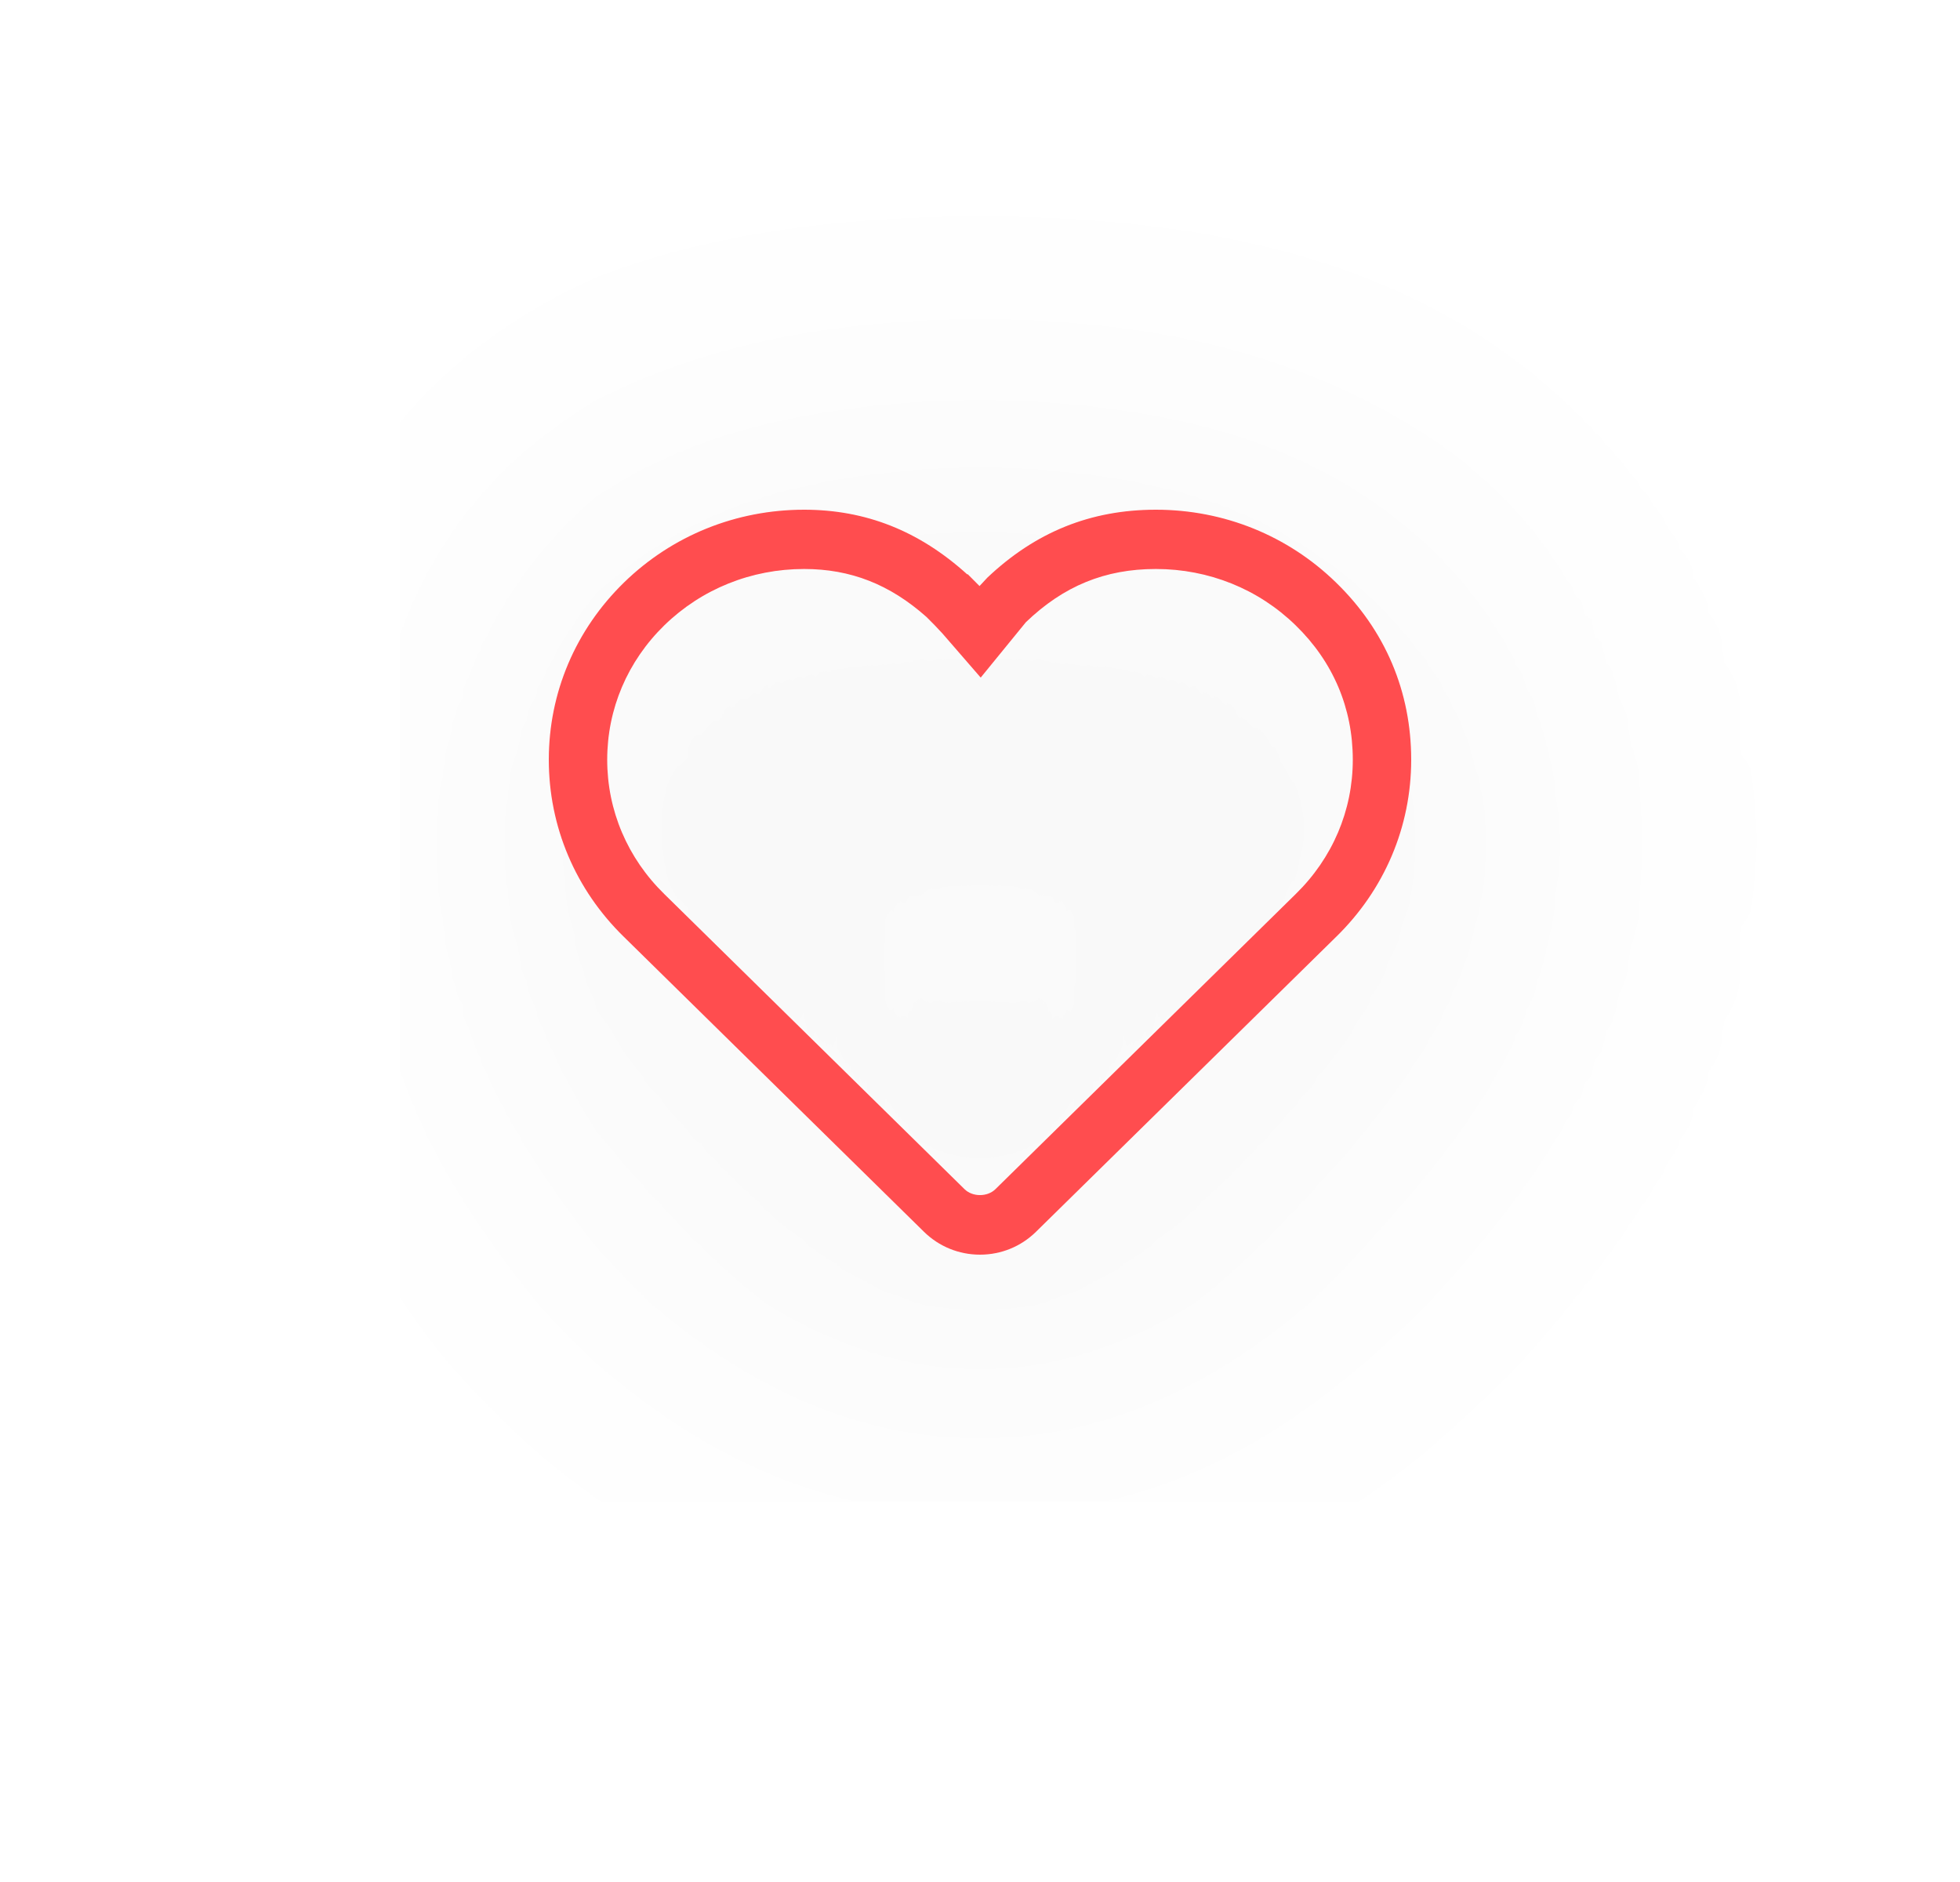
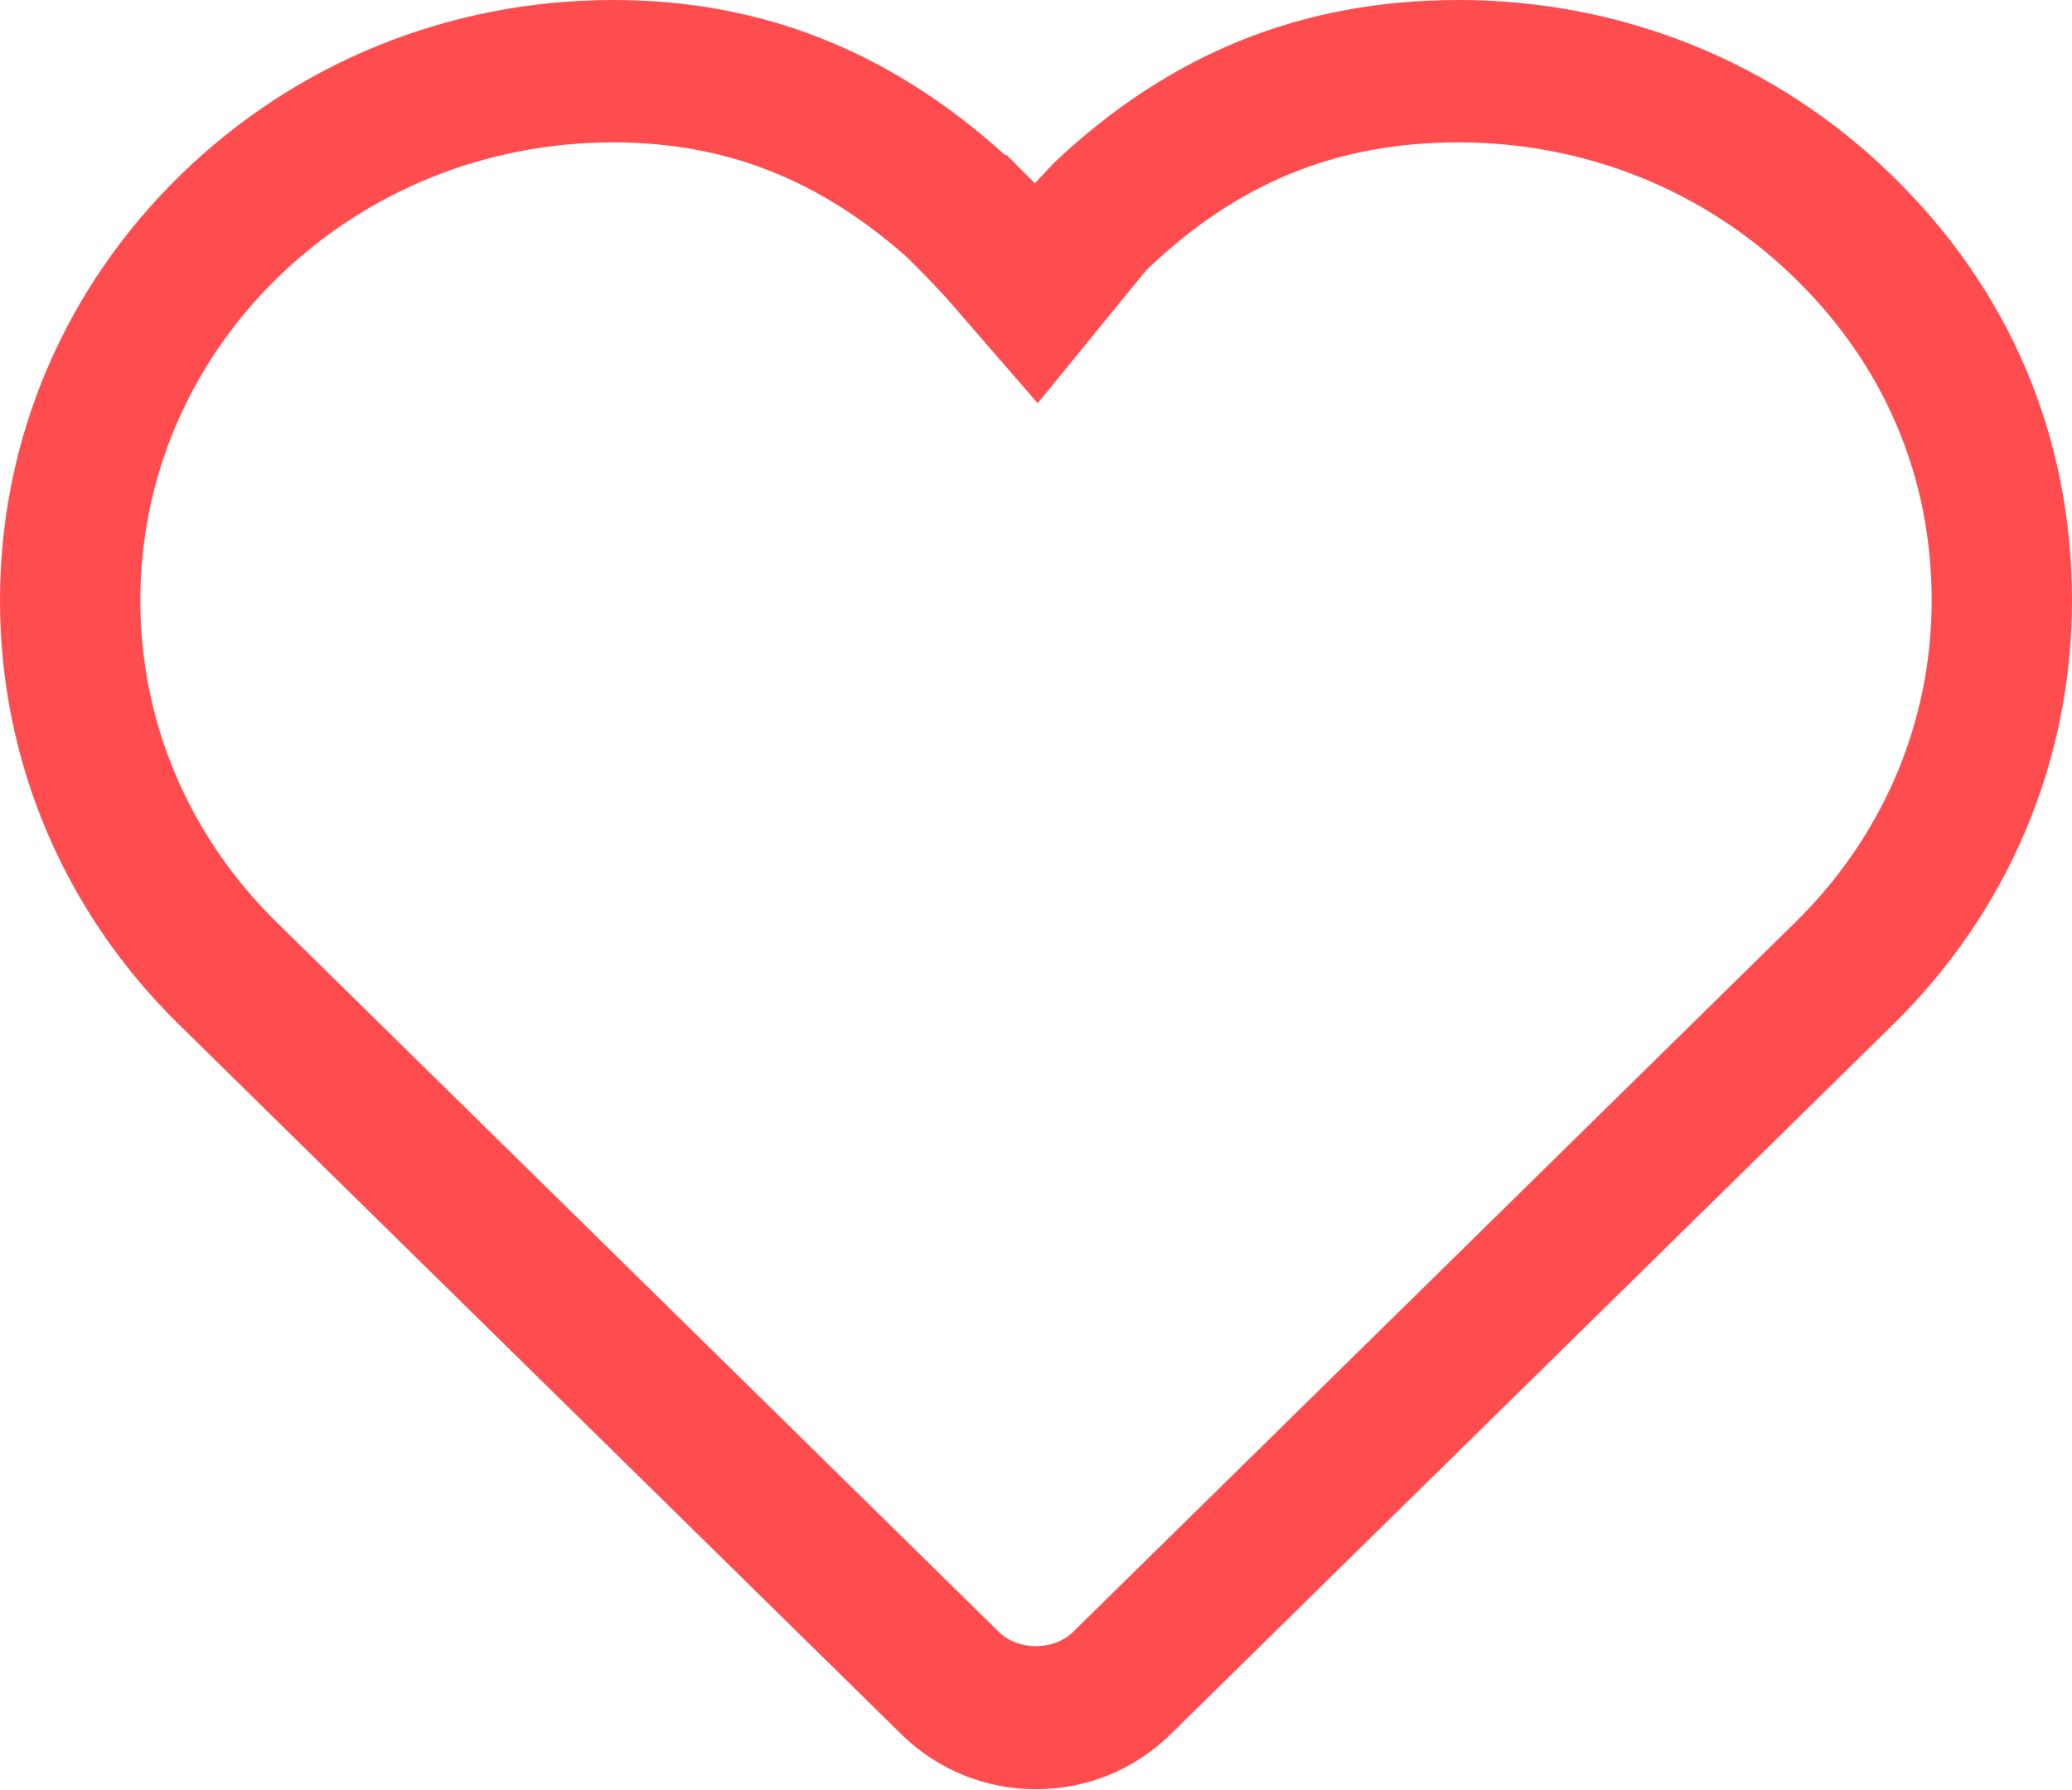
- <svg xmlns="http://www.w3.org/2000/svg" width="50px" height="48px" viewBox="0 0 50 48" version="1.1">
-   <defs>
-     <filter x="-2.7%" y="-6.7%" width="471.6%" height="114.6%" filterUnits="objectBoundingBox" id="filter-1">
-       <feOffset dx="0" dy="2" in="SourceAlpha" result="shadowOffsetOuter1" />
-       <feGaussianBlur stdDeviation="7.5" in="shadowOffsetOuter1" result="shadowBlurOuter1" />
-       <feColorMatrix values="0 0 0 0 0   0 0 0 0 0   0 0 0 0 0  0 0 0 0.15 0" type="matrix" in="shadowBlurOuter1" result="shadowMatrixOuter1" />
-       <feMerge>
-         <feMergeNode in="shadowMatrixOuter1" />
-         <feMergeNode in="SourceGraphic" />
-       </feMerge>
-     </filter>
-   </defs>
+ <svg xmlns="http://www.w3.org/2000/svg" viewBox="0 0 22 19" version="1.1">
  <g id="bad" stroke="none" stroke-width="1" fill="none" fill-rule="evenodd">
-     <g id="status-bad" transform="translate(-879, -816)" fill-rule="nonzero">
-       <g id="Group" filter="url(#filter-1)" transform="translate(158, 548)">
-         <g id="bad1" transform="translate(732, 275)">
-           <rect id="Rectangle-path" fill="#000000" opacity="0" x="0" y="0" width="29" height="29" />
-           <path d="M14,25 C13.462,25 12.955,24.793 12.572,24.418 L4.914,16.893 C3.68,15.689 3,14.085 3,12.377 C3,10.668 3.681,9.063 4.918,7.857 C6.147,6.659 7.779,6 9.513,6 C11.083,6 12.446,6.539 13.671,7.646 L13.688,7.646 L13.988,7.947 L14.187,7.733 C15.419,6.567 16.826,6 18.487,6 C20.221,6 21.852,6.659 23.081,7.856 C24.337,9.074 25,10.638 25,12.377 C25,14.086 24.319,15.691 23.083,16.896 L15.428,24.417 C15.045,24.793 14.538,25 14,25 Z M9.513,7.512 C8.166,7.512 6.9,8.022 5.949,8.947 C5.008,9.865 4.49,11.083 4.49,12.377 C4.49,13.67 5.008,14.887 5.948,15.804 L13.607,23.331 C13.811,23.53 14.188,23.531 14.393,23.33 L22.049,15.807 C22.992,14.888 23.51,13.671 23.51,12.377 C23.51,11.06 23.006,9.875 22.051,8.948 L22.05,8.947 C21.1,8.022 19.835,7.512 18.487,7.512 C17.19,7.512 16.134,7.944 15.17,8.87 L14.018,10.282 L13.043,9.158 L12.842,8.944 L12.634,8.735 C11.696,7.902 10.697,7.512 9.513,7.512 Z" id="Shape" fill="#FF4D4F" />
-         </g>
-       </g>
+     <g id="status-bad" transform="translate(-3, -6)" fill-rule="nonzero">
+       <rect id="Rectangle-path" fill="#000000" opacity="0" x="0" y="0" width="29" height="29" />
+       <path d="M14,25 C13.462,25 12.955,24.793 12.572,24.418 L4.914,16.893 C3.68,15.689 3,14.085 3,12.377 C3,10.668 3.681,9.063 4.918,7.857 C6.147,6.659 7.779,6 9.513,6 C11.083,6 12.446,6.539 13.671,7.646 L13.688,7.646 L13.988,7.947 L14.187,7.733 C15.419,6.567 16.826,6 18.487,6 C20.221,6 21.852,6.659 23.081,7.856 C24.337,9.074 25,10.638 25,12.377 C25,14.086 24.319,15.691 23.083,16.896 L15.428,24.417 C15.045,24.793 14.538,25 14,25 Z M9.513,7.512 C8.166,7.512 6.9,8.022 5.949,8.947 C5.008,9.865 4.49,11.083 4.49,12.377 C4.49,13.67 5.008,14.887 5.948,15.804 L13.607,23.331 C13.811,23.53 14.188,23.531 14.393,23.33 L22.049,15.807 C22.992,14.888 23.51,13.671 23.51,12.377 C23.51,11.06 23.006,9.875 22.051,8.948 L22.05,8.947 C21.1,8.022 19.835,7.512 18.487,7.512 C17.19,7.512 16.134,7.944 15.17,8.87 L14.018,10.282 L13.043,9.158 L12.842,8.944 L12.634,8.735 C11.696,7.902 10.697,7.512 9.513,7.512 Z" id="Shape" fill="#FF4D4F" />
    </g>
  </g>
</svg>
